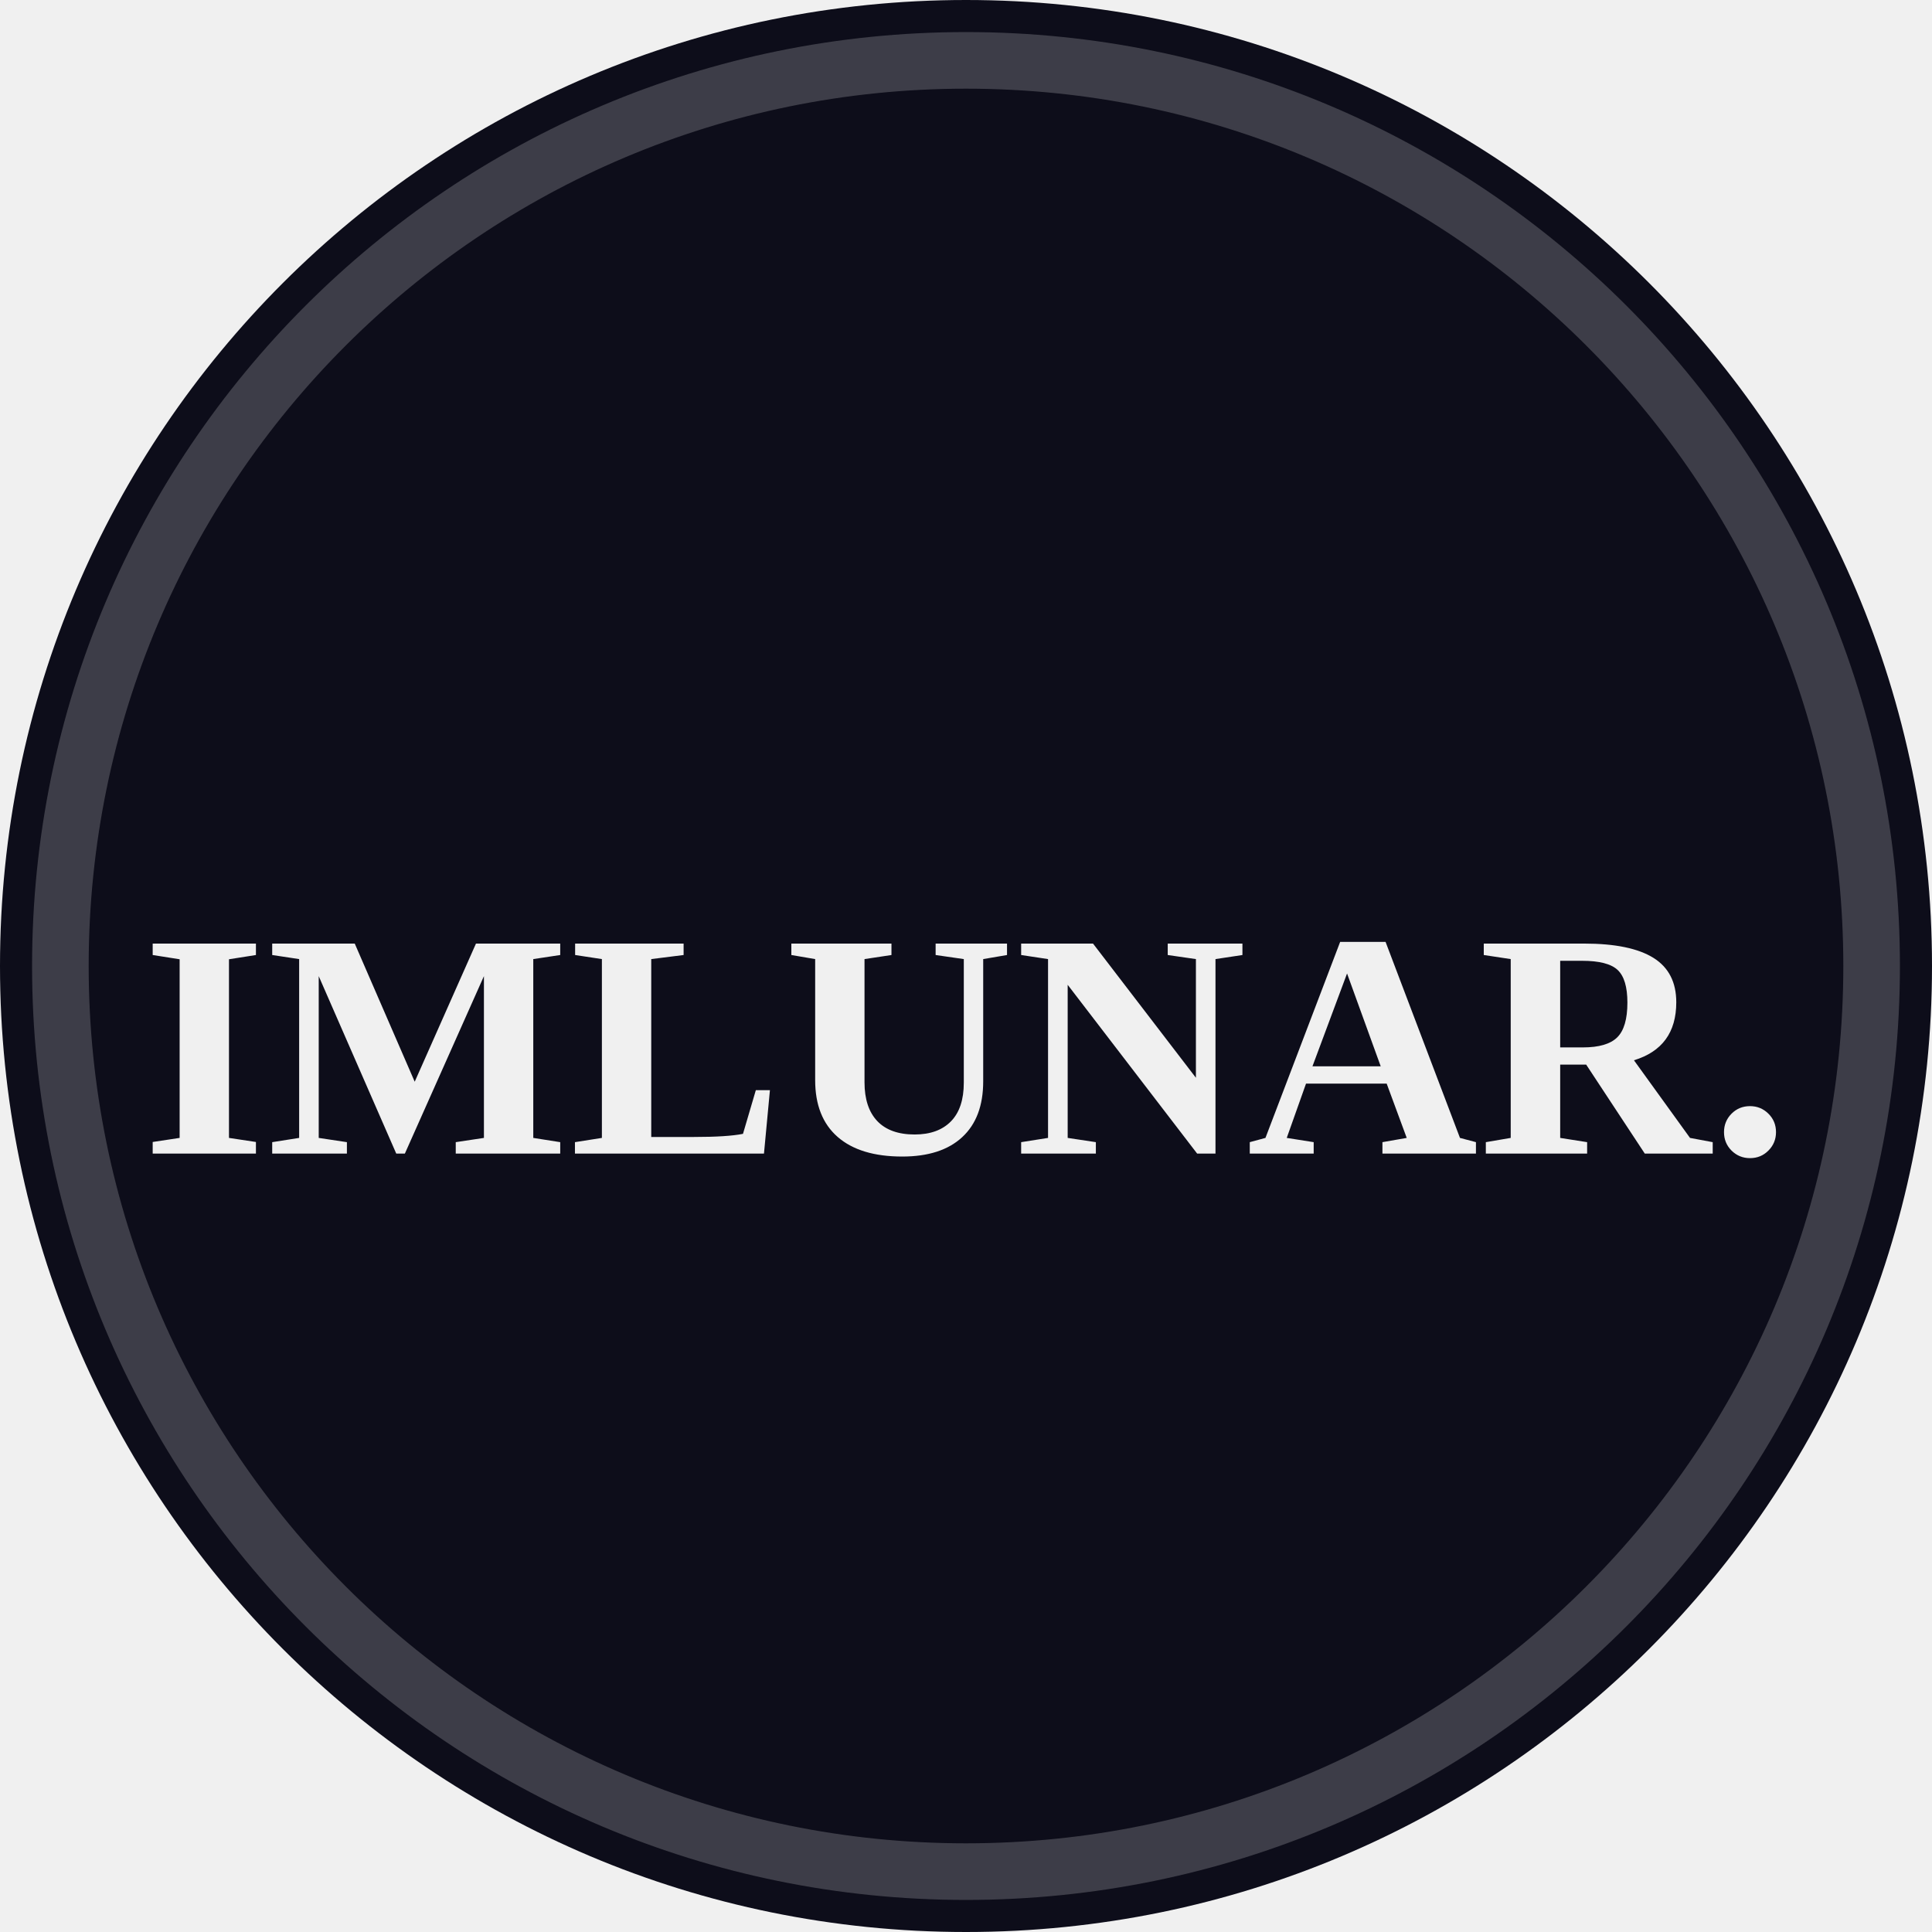
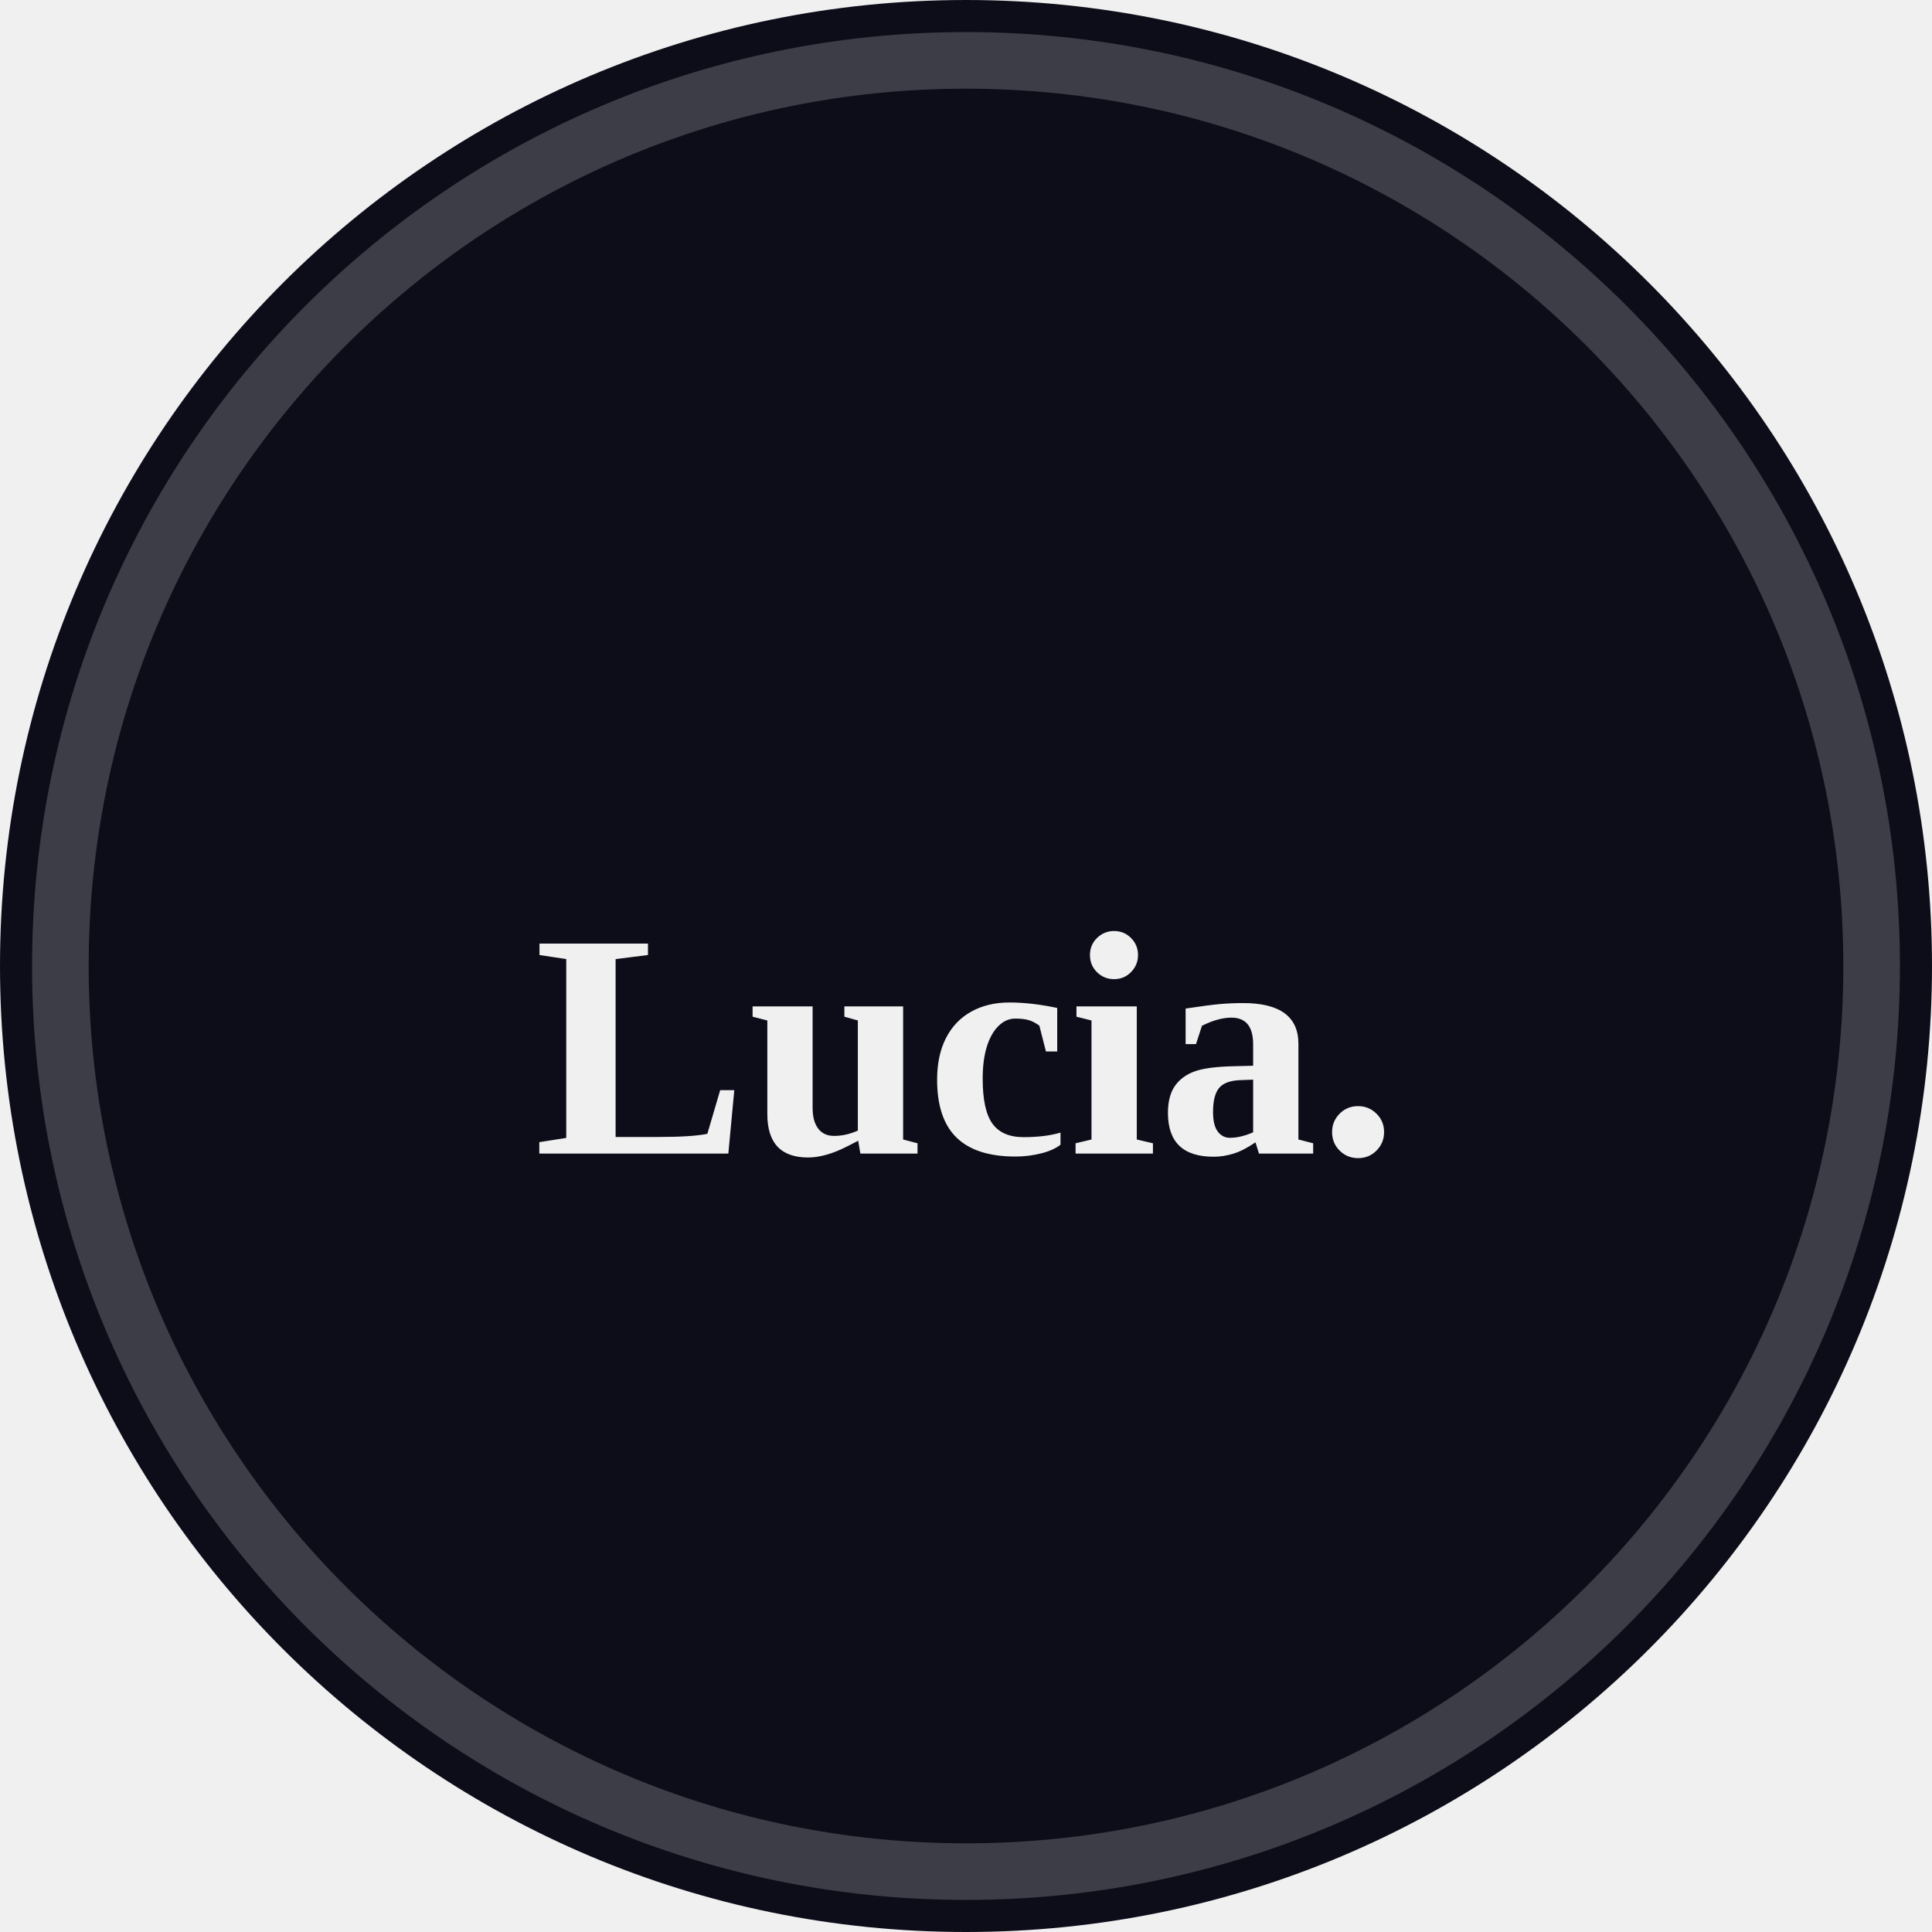
<svg xmlns="http://www.w3.org/2000/svg" viewBox="0 0 512 512">
  <circle cx="256" cy="256" r="256" fill="#0d0d1a" />
  <circle cx="256" cy="256" r="240" fill="none" stroke="#ffffff" stroke-width="15" opacity="0.2" />
  <text x="50%" y="55%" dominant-baseline="middle" text-anchor="middle" fill="#f0f0f0" font-family="'Times New Roman', serif" font-weight="bold" font-size="85">
-     IMLUNAR.
+     Lucia.
  </text>
</svg>
